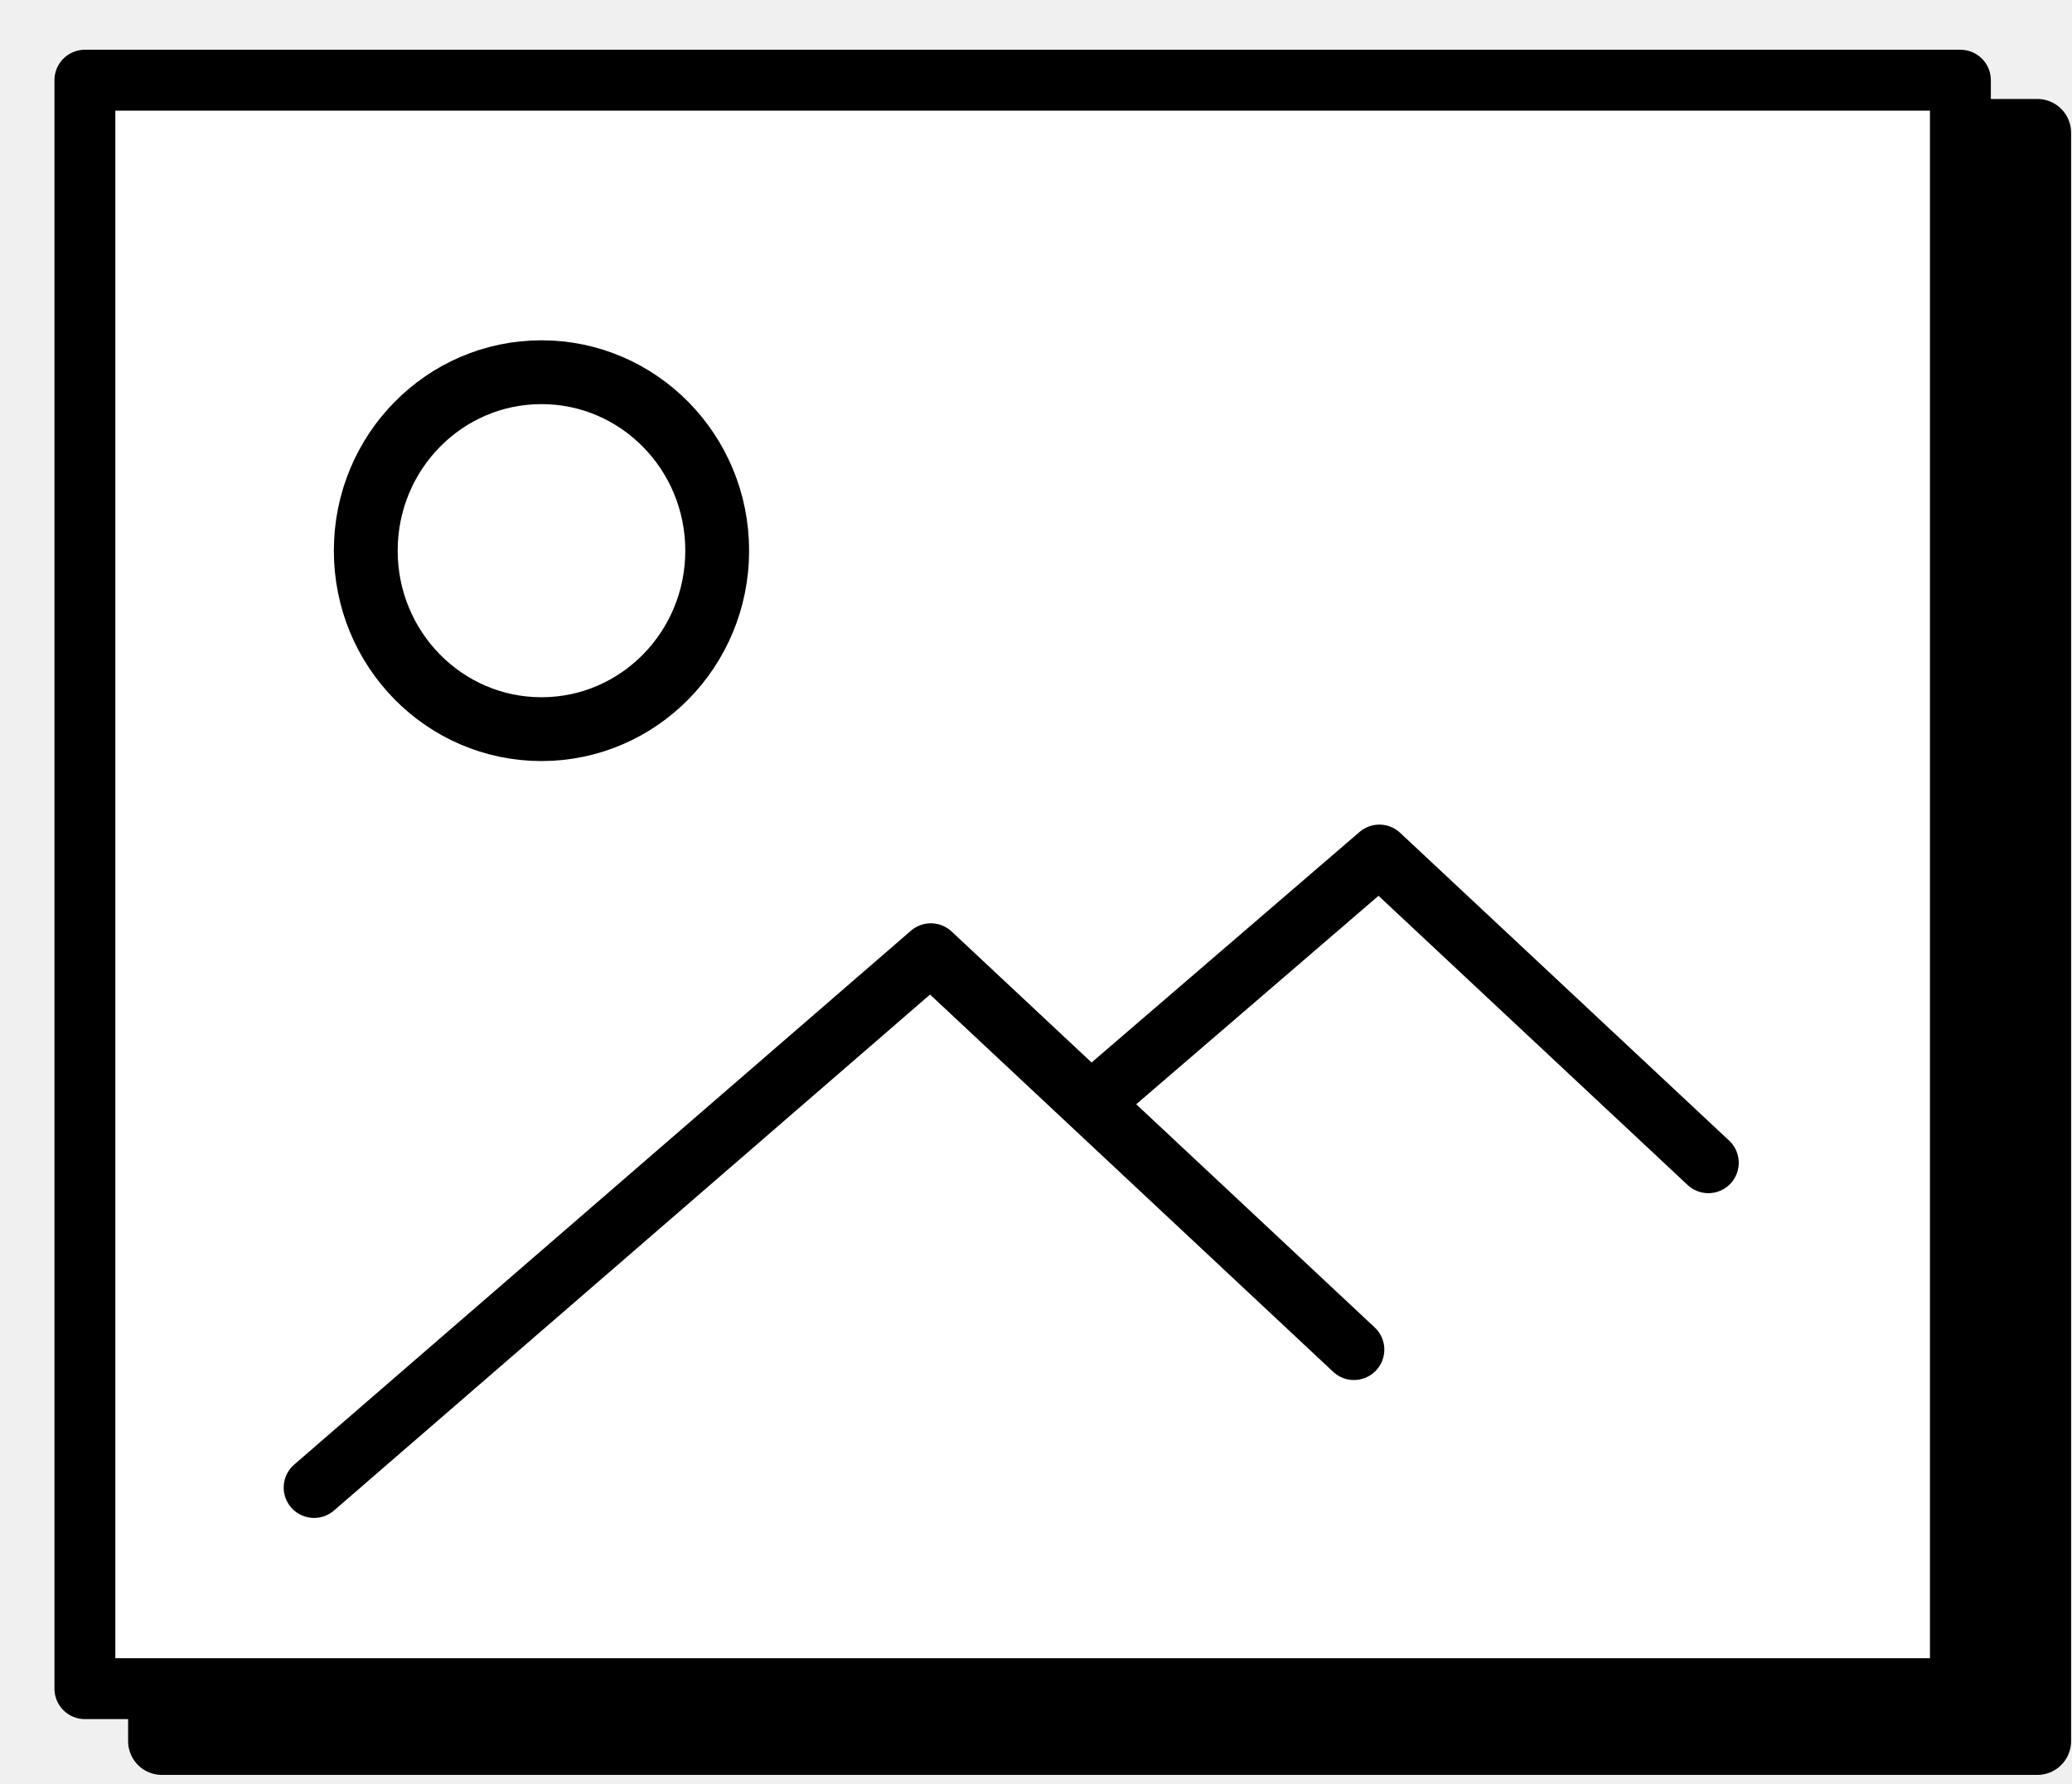
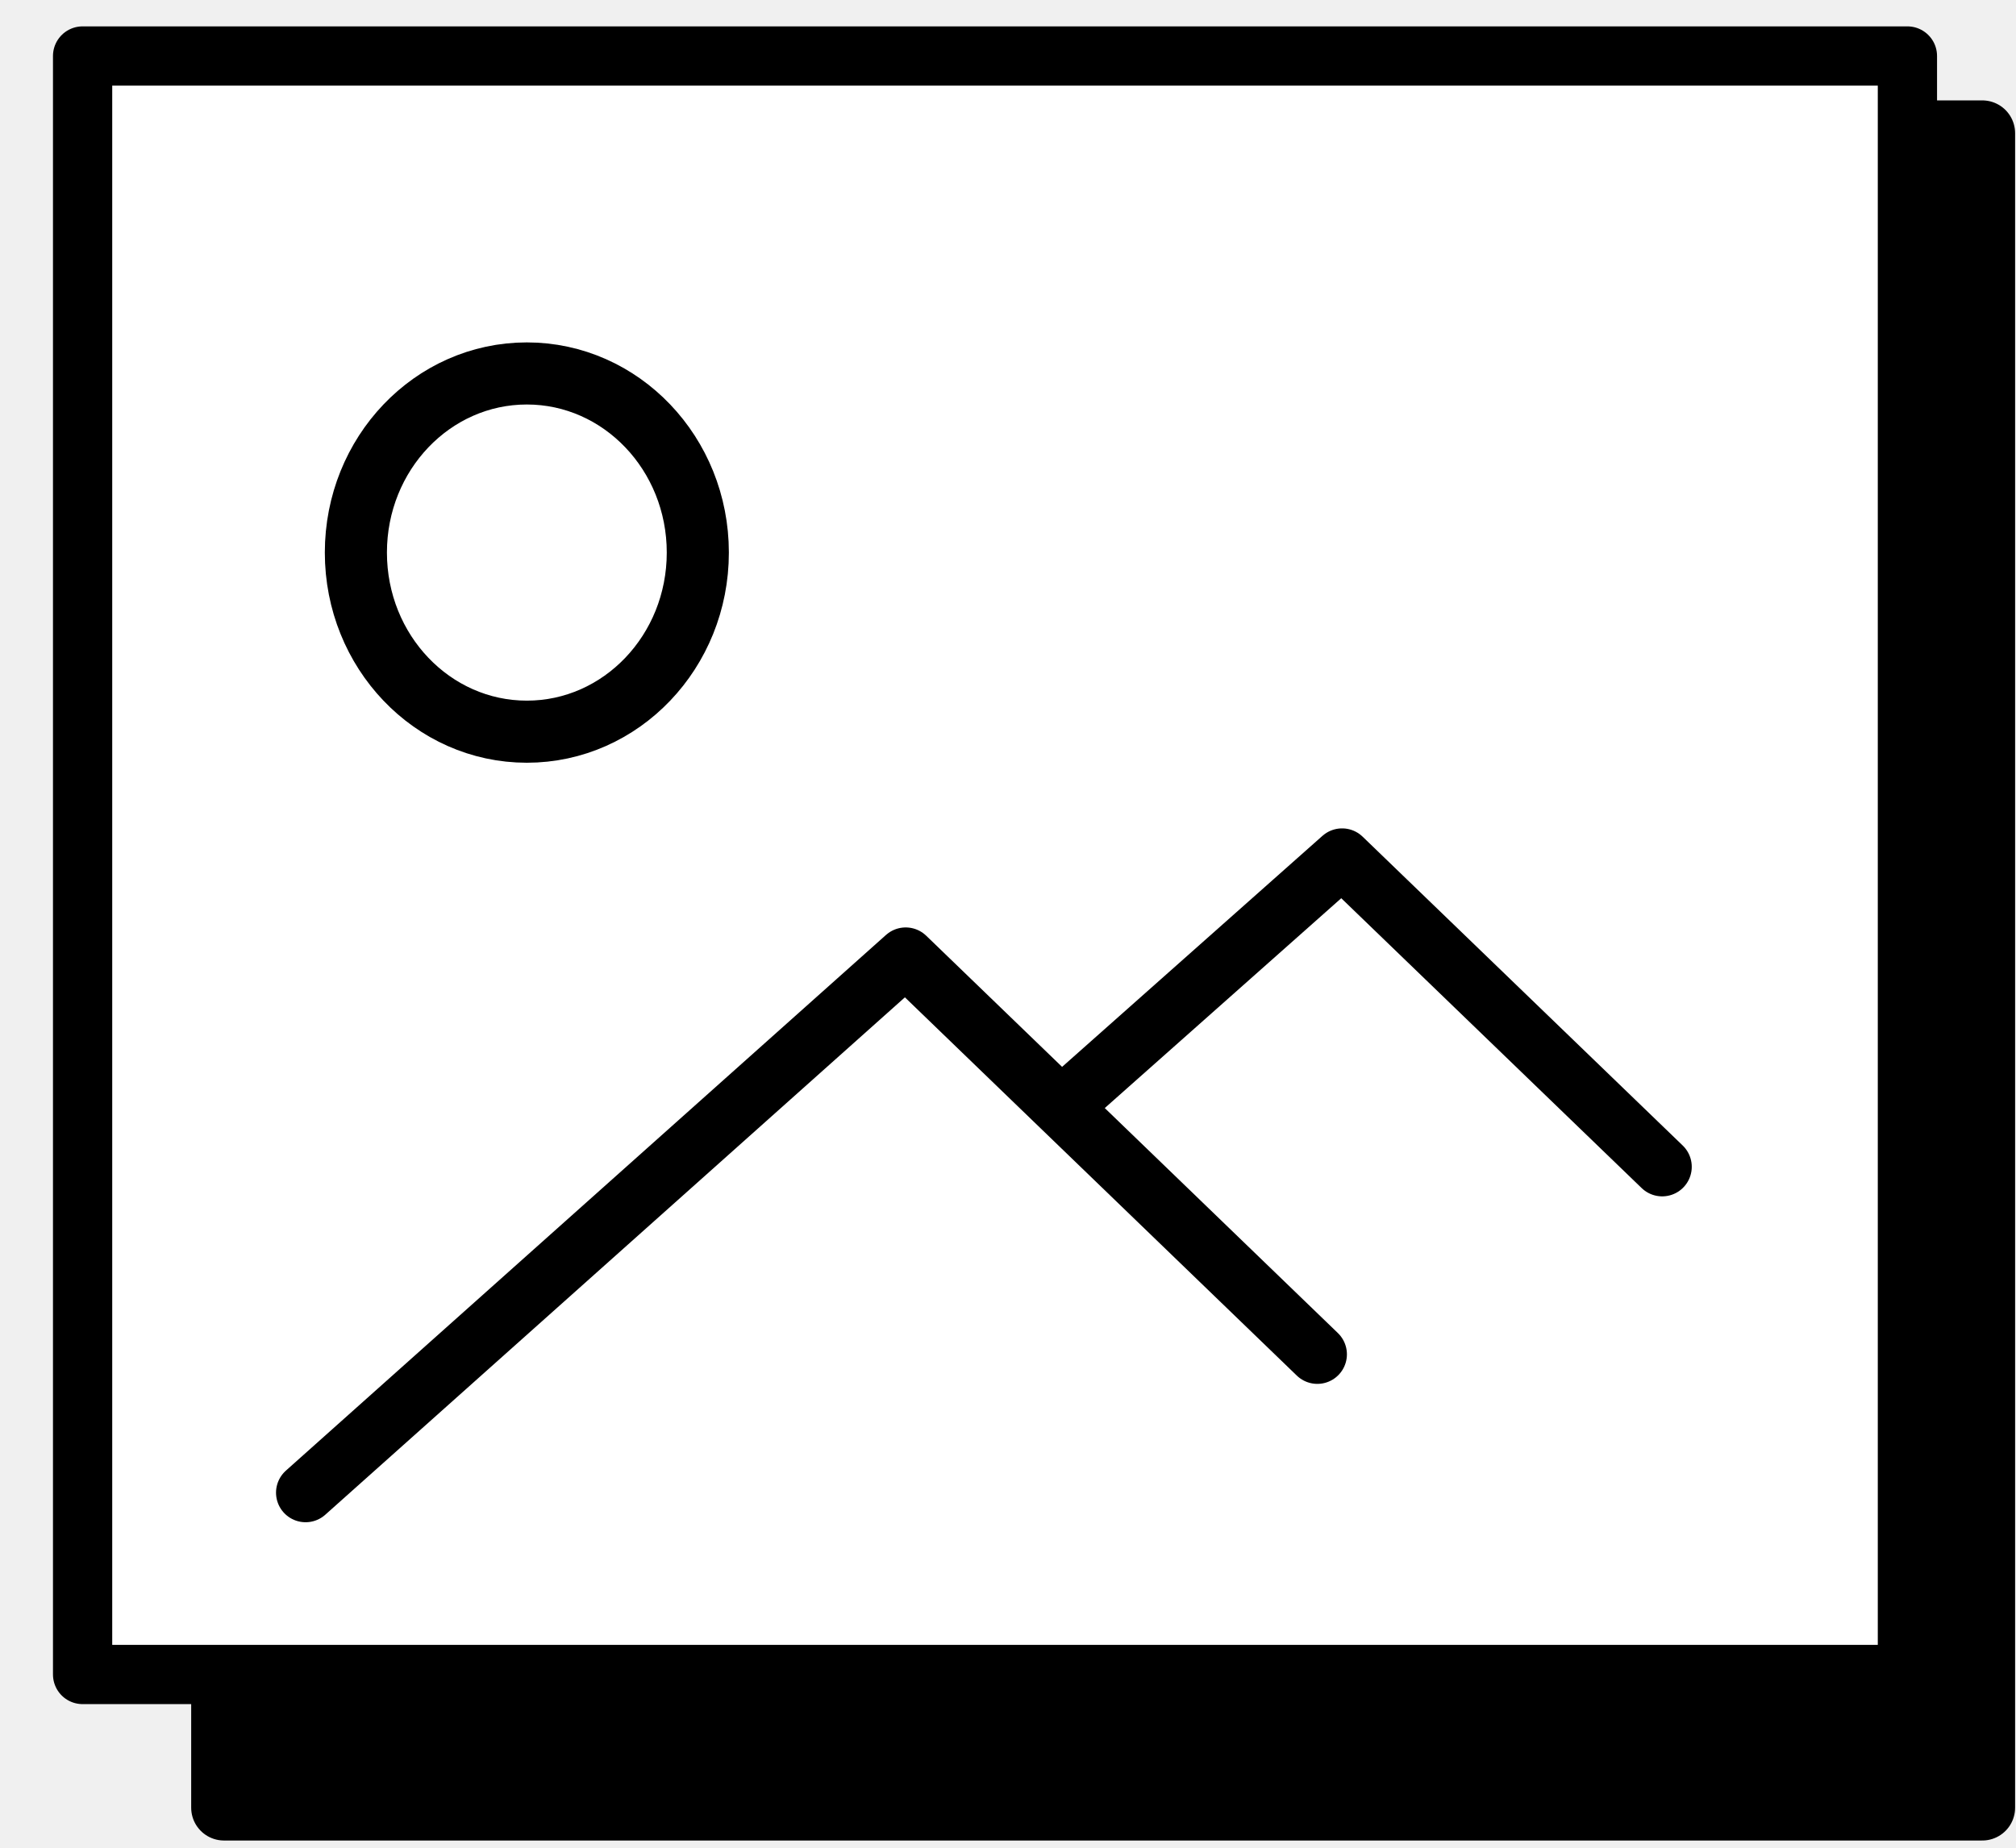
- <svg xmlns="http://www.w3.org/2000/svg" width="36px" height="31px" viewBox="0 0 36 31" version="1.1">
+ <svg xmlns="http://www.w3.org/2000/svg" width="36px" height="33px" viewBox="0 0 36 33" version="1.1">
  <defs />
-   <g id="Remix" stroke="none" stroke-width="1" fill="none" fill-rule="evenodd">
-     <g id="Remix-Desktop-1-" transform="translate(-732, -156)">
-       <g id="Page-1" transform="translate(733, 156)">
-         <polygon id="Fill-1" fill="#000000" points="1.812 30.259 34.399 30.259 34.399 2.306 1.812 2.306" />
-         <polygon id="Stroke-2" stroke="#000000" stroke-width="1.172" stroke-linecap="round" stroke-linejoin="round" points="1.812 30.259 34.398 30.259 34.398 2.306 1.812 2.306" />
-         <polygon id="Fill-4" fill="#FFFFFF" points="0.475 29.347 33.062 29.347 33.062 1.394 0.475 1.394" />
-         <g id="Group-10" transform="translate(0, 0.705432)" stroke="#000000" stroke-linecap="round" stroke-linejoin="round">
-           <polygon id="Stroke-5" stroke-width="1.058" points="0.475 28.641 33.061 28.641 33.061 0.688 0.475 0.688" />
-           <path d="M5.355,8.864 C5.355,7.151 6.721,5.763 8.408,5.763 C10.094,5.763 11.461,7.151 11.461,8.864 C11.461,10.578 10.094,11.966 8.408,11.966 C6.721,11.966 5.355,10.578 5.355,8.864 L5.355,8.864 Z" id="Stroke-7" stroke-width="1.109" />
-           <polyline id="Stroke-8" stroke-width="1.056" points="4.457 25.146 15.173 15.868 22.524 22.749" />
-           <polyline id="Stroke-9" stroke-width="1.056" points="18.105 18.336 22.966 14.153 28.682 19.502" />
+   <g id="Styleguide" stroke="none" stroke-width="1" fill="none" fill-rule="evenodd" stroke-linecap="round" stroke-linejoin="round">
+     <g transform="translate(-759, -586)" id="picture" stroke="#000000">
+       <g transform="translate(760, 587)">
+         <g id="Page-1">
+           <polygon id="Stroke-2" stroke-width="1.172" fill="#000000" points="3 31.285 34.398 31.285 34.398 1.379 3 1.379" />
+           <polygon id="Stroke-5" stroke-width="1.058" fill="#FFFFFF" points="0.475 28.906 33.061 28.906 33.061 0 0.475 0" />
+           <g id="Group-10" transform="translate(4, 4.883727)">
+             <path d="M1.355,3.985 C1.355,2.218 2.721,0.786 4.408,0.786 C6.094,0.786 7.461,2.218 7.461,3.985 C7.461,5.752 6.094,7.184 4.408,7.184 C2.721,7.184 1.355,5.752 1.355,3.985 L1.355,3.985 Z" id="Stroke-7" stroke-width="1.109" />
+             <polyline id="Stroke-8" stroke-width="1.056" points="0.457 20.775 11.173 11.208 18.524 18.304" />
+             <polyline id="Stroke-9" stroke-width="1.056" points="14.105 13.753 18.966 9.439 24.682 14.955" />
+           </g>
        </g>
      </g>
    </g>
  </g>
</svg>
